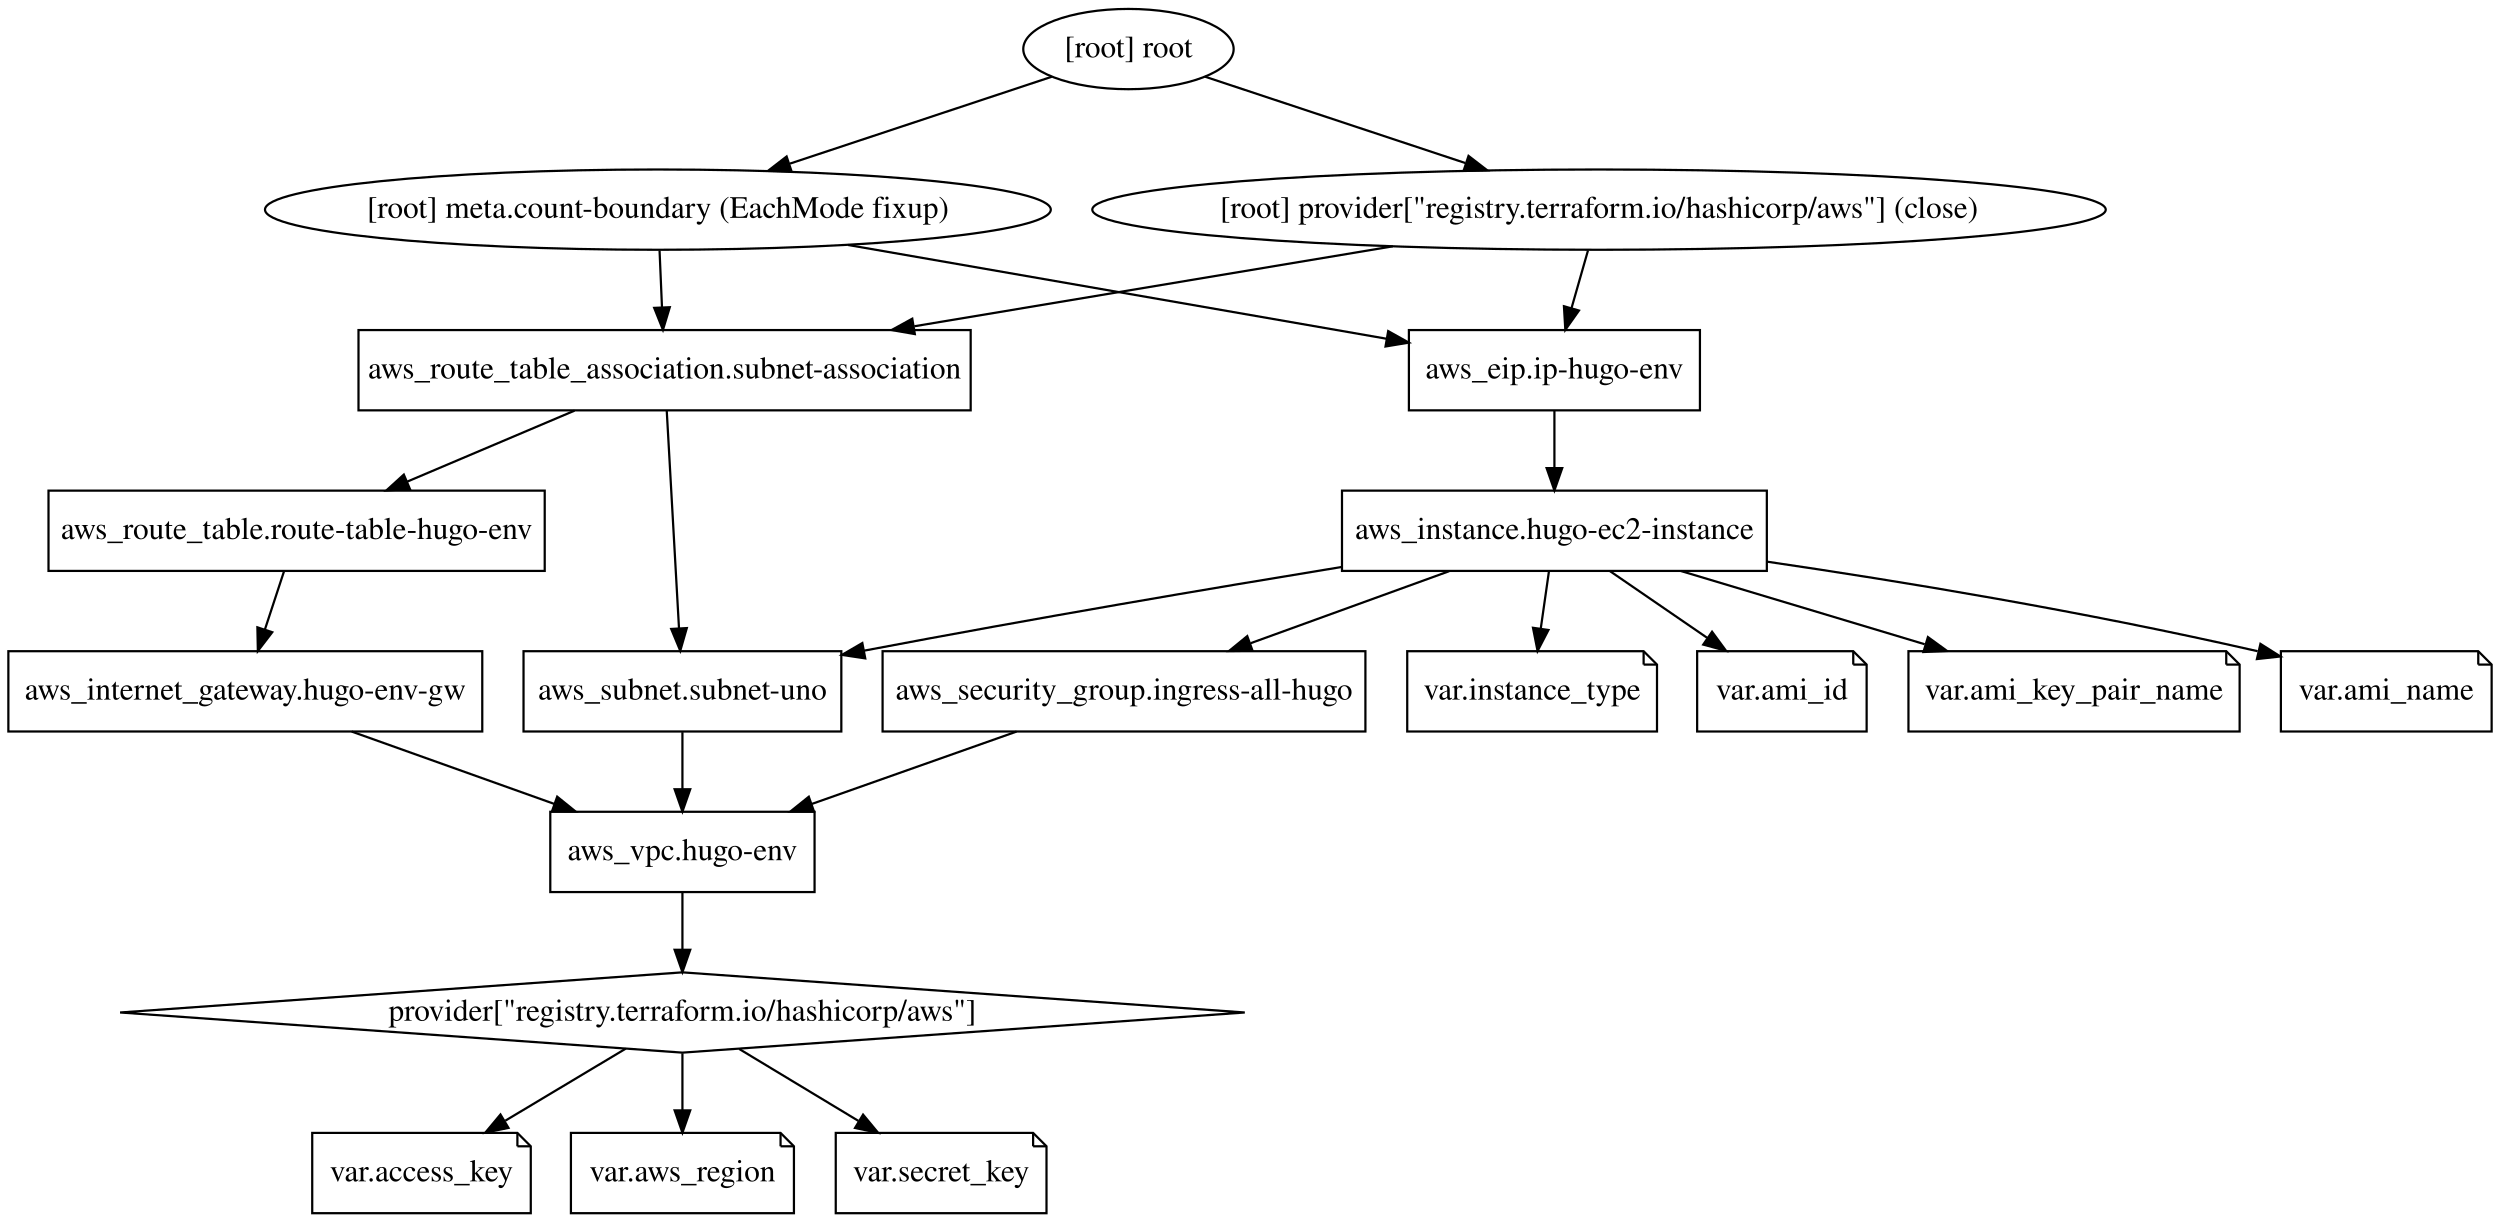
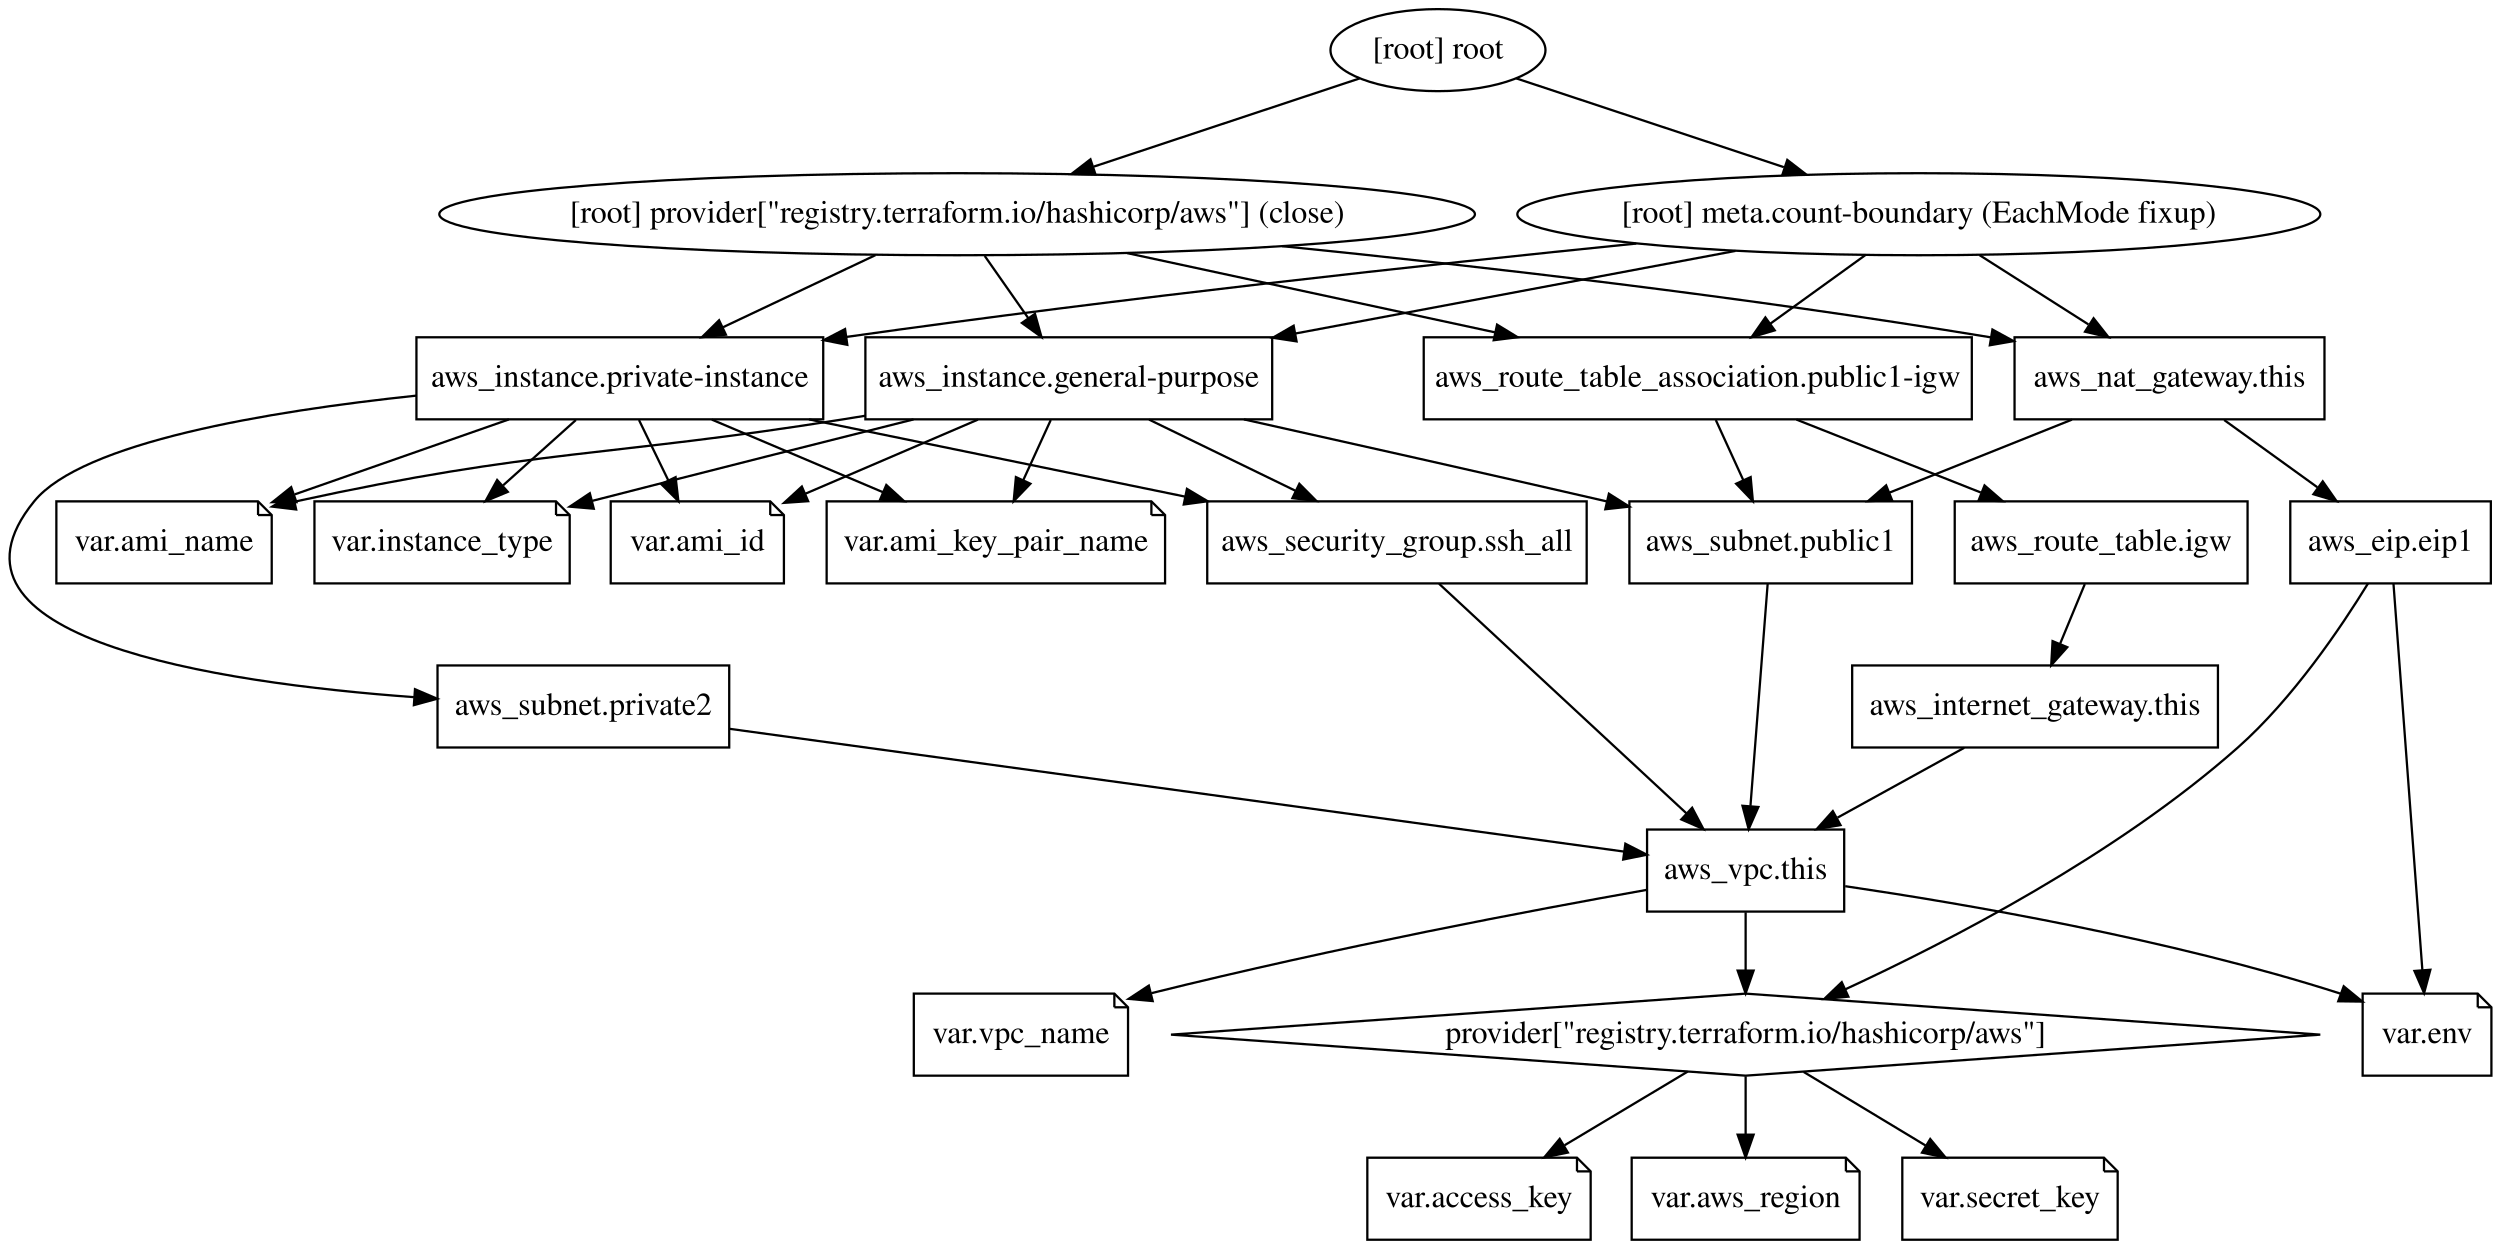
- <svg xmlns="http://www.w3.org/2000/svg" width="1121pt" height="548pt" viewBox="0.00 0.00 1121.00 548.00">
+ <svg xmlns="http://www.w3.org/2000/svg" width="1097pt" height="548pt" viewBox="0.00 0.00 1096.96 548.00">
  <g id="graph0" class="graph" transform="scale(1 1) rotate(0) translate(4 544)">
-     <polygon fill="white" stroke="white" points="-4,5 -4,-544 1118,-544 1118,5 -4,5" />
+     <polygon fill="white" stroke="white" points="-4,5 -4,-544 1093.96,-544 1093.96,5 -4,5" />
    <g id="node1" class="node">
-       <polygon fill="none" stroke="black" points="758.25,-396 627.75,-396 627.75,-360 758.25,-360 758.25,-396" />
-       <text text-anchor="middle" x="693" y="-374.3" font-family="Times,serif" font-size="14.00">aws_eip.ip-hugo-env</text>
+       <polygon fill="none" stroke="black" points="1088.96,-324 1000.96,-324 1000.96,-288 1088.96,-288 1088.96,-324" />
+       <text text-anchor="middle" x="1044.96" y="-302.3" font-family="Times,serif" font-size="14.00">aws_eip.eip1</text>
+     </g>
+     <g id="node12" class="node">
+       <polygon fill="none" stroke="black" points="761.962,-108 509.809,-90 761.962,-72 1014.12,-90 761.962,-108" />
+       <text text-anchor="middle" x="761.962" y="-86.3" font-family="Times,serif" font-size="14.00">provider["registry.terraform.io/hashicorp/aws"]</text>
+     </g>
+     <g id="edge1" class="edge">
+       <path fill="none" stroke="black" d="M1035.06,-287.975C1023.28,-268.767 1002.14,-237.42 977.962,-216 925.022,-169.092 851.762,-131.177 805.627,-109.862" />
+       <polygon fill="black" stroke="black" points="807.045,-106.662 796.494,-105.695 804.139,-113.03 807.045,-106.662" />
+     </g>
+     <g id="node18" class="node">
+       <polygon fill="none" stroke="black" points="1083.21,-108 1032.71,-108 1032.71,-72 1089.21,-72 1089.21,-102 1083.21,-108" />
+       <polyline fill="none" stroke="black" points="1083.21,-108 1083.21,-102 " />
+       <polyline fill="none" stroke="black" points="1089.21,-102 1083.21,-102 " />
+       <text text-anchor="middle" x="1060.96" y="-86.3" font-family="Times,serif" font-size="14.00">var.env</text>
+     </g>
+     <g id="edge2" class="edge">
+       <path fill="none" stroke="black" d="M1046.24,-287.849C1049.01,-250.832 1055.57,-163.181 1058.91,-118.386" />
+       <polygon fill="black" stroke="black" points="1062.42,-118.466 1059.67,-108.232 1055.44,-117.944 1062.42,-118.466" />
    </g>
    <g id="node2" class="node">
-       <polygon fill="none" stroke="black" points="788.25,-324 597.75,-324 597.75,-288 788.25,-288 788.25,-324" />
-       <text text-anchor="middle" x="693" y="-302.3" font-family="Times,serif" font-size="14.00">aws_instance.hugo-ec2-instance</text>
-     </g>
-     <g id="edge1" class="edge">
-       <path fill="none" stroke="black" d="M693,-359.697C693,-351.983 693,-342.712 693,-334.112" />
-       <polygon fill="black" stroke="black" points="696.5,-334.104 693,-324.104 689.5,-334.104 696.5,-334.104" />
+       <polygon fill="none" stroke="black" points="554.212,-396 375.712,-396 375.712,-360 554.212,-360 554.212,-396" />
+       <text text-anchor="middle" x="464.962" y="-374.3" font-family="Times,serif" font-size="14.00">aws_instance.general-purpose</text>
+     </g>
+     <g id="node8" class="node">
+       <polygon fill="none" stroke="black" points="692.212,-324 525.712,-324 525.712,-288 692.212,-288 692.212,-324" />
+       <text text-anchor="middle" x="608.962" y="-302.3" font-family="Times,serif" font-size="14.00">aws_security_group.ssh_all</text>
+     </g>
+     <g id="edge3" class="edge">
+       <path fill="none" stroke="black" d="M500.189,-359.876C519.54,-350.469 543.735,-338.708 564.39,-328.667" />
+       <polygon fill="black" stroke="black" points="566.137,-331.71 573.601,-324.19 563.077,-325.414 566.137,-331.71" />
+     </g>
+     <g id="node10" class="node">
+       <polygon fill="none" stroke="black" points="834.962,-324 710.962,-324 710.962,-288 834.962,-288 834.962,-324" />
+       <text text-anchor="middle" x="772.962" y="-302.3" font-family="Times,serif" font-size="14.00">aws_subnet.public1</text>
+     </g>
+     <g id="edge4" class="edge">
+       <path fill="none" stroke="black" d="M541.803,-359.967C587.969,-349.677 647.867,-336.23 700.962,-324 701.064,-323.977 701.166,-323.953 701.268,-323.93" />
+       <polygon fill="black" stroke="black" points="701.967,-327.36 710.92,-321.694 700.388,-320.541 701.967,-327.36" />
+     </g>
+     <g id="node14" class="node">
+       <polygon fill="none" stroke="black" points="333.962,-324 263.962,-324 263.962,-288 339.962,-288 339.962,-318 333.962,-324" />
+       <polyline fill="none" stroke="black" points="333.962,-324 333.962,-318 " />
+       <polyline fill="none" stroke="black" points="339.962,-318 333.962,-318 " />
+       <text text-anchor="middle" x="301.962" y="-302.3" font-family="Times,serif" font-size="14.00">var.ami_id</text>
+     </g>
+     <g id="edge5" class="edge">
+       <path fill="none" stroke="black" d="M425.088,-359.876C402.207,-350.05 373.342,-337.654 349.312,-327.334" />
+       <polygon fill="black" stroke="black" points="350.593,-324.075 340.023,-323.345 347.831,-330.507 350.593,-324.075" />
+     </g>
+     <g id="node15" class="node">
+       <polygon fill="none" stroke="black" points="501.212,-324 358.712,-324 358.712,-288 507.212,-288 507.212,-318 501.212,-324" />
+       <polyline fill="none" stroke="black" points="501.212,-324 501.212,-318 " />
+       <polyline fill="none" stroke="black" points="507.212,-318 501.212,-318 " />
+       <text text-anchor="middle" x="432.962" y="-302.3" font-family="Times,serif" font-size="14.00">var.ami_key_pair_name</text>
+     </g>
+     <g id="edge6" class="edge">
+       <path fill="none" stroke="black" d="M457.052,-359.697C453.41,-351.728 449.008,-342.1 444.969,-333.264" />
+       <polygon fill="black" stroke="black" points="448.122,-331.744 440.781,-324.104 441.756,-334.654 448.122,-331.744" />
+     </g>
+     <g id="node16" class="node">
+       <polygon fill="none" stroke="black" points="109.212,-324 20.712,-324 20.712,-288 115.212,-288 115.212,-318 109.212,-324" />
+       <polyline fill="none" stroke="black" points="109.212,-324 109.212,-318 " />
+       <polyline fill="none" stroke="black" points="115.212,-318 109.212,-318 " />
+       <text text-anchor="middle" x="67.962" y="-302.3" font-family="Times,serif" font-size="14.00">var.ami_name</text>
+     </g>
+     <g id="edge7" class="edge">
+       <path fill="none" stroke="black" d="M375.664,-361.574C372.39,-361.038 369.148,-360.511 365.962,-360 262.164,-343.338 232.403,-347.279 125.326,-323.894" />
+       <polygon fill="black" stroke="black" points="125.936,-320.444 115.416,-321.7 124.423,-327.279 125.936,-320.444" />
+     </g>
+     <g id="node19" class="node">
+       <polygon fill="none" stroke="black" points="239.962,-324 133.962,-324 133.962,-288 245.962,-288 245.962,-318 239.962,-324" />
+       <polyline fill="none" stroke="black" points="239.962,-324 239.962,-318 " />
+       <polyline fill="none" stroke="black" points="245.962,-318 239.962,-318 " />
+       <text text-anchor="middle" x="189.962" y="-302.3" font-family="Times,serif" font-size="14.00">var.instance_type</text>
+     </g>
+     <g id="edge8" class="edge">
+       <path fill="none" stroke="black" d="M396.83,-359.962C358.129,-350.247 308.524,-337.734 255.844,-324.217" />
+       <polygon fill="black" stroke="black" points="256.531,-320.78 245.974,-321.682 254.789,-327.56 256.531,-320.78" />
+     </g>
+     <g id="node3" class="node">
+       <polygon fill="none" stroke="black" points="357.212,-396 178.712,-396 178.712,-360 357.212,-360 357.212,-396" />
+       <text text-anchor="middle" x="267.962" y="-374.3" font-family="Times,serif" font-size="14.00">aws_instance.private-instance</text>
+     </g>
+     <g id="edge9" class="edge">
+       <path fill="none" stroke="black" d="M350.944,-359.966C400.857,-349.72 464.499,-336.655 516.087,-326.065" />
+       <polygon fill="black" stroke="black" points="516.812,-329.489 525.904,-324.05 515.405,-322.632 516.812,-329.489" />
+     </g>
+     <g id="node9" class="node">
+       <polygon fill="none" stroke="black" points="315.962,-252 187.962,-252 187.962,-216 315.962,-216 315.962,-252" />
+       <text text-anchor="middle" x="251.962" y="-230.3" font-family="Times,serif" font-size="14.00">aws_subnet.private2</text>
+     </g>
+     <g id="edge10" class="edge">
+       <path fill="none" stroke="black" d="M178.697,-370.404C113.159,-363.488 32.042,-349.87 10.962,-324 -37.887,-264.048 89.984,-244.48 177.603,-238.093" />
+       <polygon fill="black" stroke="black" points="178.07,-241.57 187.808,-237.395 177.592,-234.586 178.07,-241.57" />
+     </g>
+     <g id="edge11" class="edge">
+       <path fill="none" stroke="black" d="M276.367,-359.697C280.237,-351.728 284.914,-342.1 289.205,-333.264" />
+       <polygon fill="black" stroke="black" points="292.434,-334.629 293.654,-324.104 286.137,-331.57 292.434,-334.629" />
+     </g>
+     <g id="edge12" class="edge">
+       <path fill="none" stroke="black" d="M308.326,-359.876C330.983,-350.264 359.435,-338.193 383.433,-328.013" />
+       <polygon fill="black" stroke="black" points="384.891,-331.196 392.73,-324.068 382.157,-324.752 384.891,-331.196" />
+     </g>
+     <g id="edge13" class="edge">
+       <path fill="none" stroke="black" d="M219.293,-359.966C190.933,-350.04 155.016,-337.469 125.29,-327.065" />
+       <polygon fill="black" stroke="black" points="126.062,-323.627 115.467,-323.627 123.749,-330.234 126.062,-323.627" />
+     </g>
+     <g id="edge14" class="edge">
+       <path fill="none" stroke="black" d="M248.681,-359.697C239.047,-351.05 227.234,-340.449 216.735,-331.027" />
+       <polygon fill="black" stroke="black" points="218.802,-328.179 209.021,-324.104 214.126,-333.388 218.802,-328.179" />
+     </g>
+     <g id="node4" class="node">
+       <polygon fill="none" stroke="black" points="969.212,-252 808.712,-252 808.712,-216 969.212,-216 969.212,-252" />
+       <text text-anchor="middle" x="888.962" y="-230.3" font-family="Times,serif" font-size="14.00">aws_internet_gateway.this</text>
+     </g>
+     <g id="node11" class="node">
+       <polygon fill="none" stroke="black" points="805.212,-180 718.712,-180 718.712,-144 805.212,-144 805.212,-180" />
+       <text text-anchor="middle" x="761.962" y="-158.3" font-family="Times,serif" font-size="14.00">aws_vpc.this</text>
+     </g>
+     <g id="edge15" class="edge">
+       <path fill="none" stroke="black" d="M857.895,-215.876C841.136,-206.639 820.257,-195.131 802.26,-185.212" />
+       <polygon fill="black" stroke="black" points="803.597,-181.952 793.149,-180.19 800.218,-188.082 803.597,-181.952" />
+     </g>
+     <g id="node5" class="node">
+       <polygon fill="none" stroke="black" points="1015.96,-396 879.962,-396 879.962,-360 1015.96,-360 1015.96,-396" />
+       <text text-anchor="middle" x="947.962" y="-374.3" font-family="Times,serif" font-size="14.00">aws_nat_gateway.this</text>
+     </g>
+     <g id="edge16" class="edge">
+       <path fill="none" stroke="black" d="M971.94,-359.697C984.274,-350.796 999.479,-339.823 1012.82,-330.199" />
+       <polygon fill="black" stroke="black" points="1015.2,-332.794 1021.26,-324.104 1011.1,-327.118 1015.2,-332.794" />
+     </g>
+     <g id="edge17" class="edge">
+       <path fill="none" stroke="black" d="M905.152,-359.876C881.016,-350.222 850.679,-338.087 825.156,-327.878" />
+       <polygon fill="black" stroke="black" points="826.218,-324.533 815.633,-324.068 823.618,-331.032 826.218,-324.533" />
    </g>
    <g id="node6" class="node">
-       <polygon fill="none" stroke="black" points="608.25,-252 391.75,-252 391.75,-216 608.25,-216 608.25,-252" />
-       <text text-anchor="middle" x="500" y="-230.3" font-family="Times,serif" font-size="14.00">aws_security_group.ingress-all-hugo</text>
-     </g>
-     <g id="edge2" class="edge">
-       <path fill="none" stroke="black" d="M645.787,-287.876C618.934,-278.137 585.12,-265.872 556.82,-255.608" />
-       <polygon fill="black" stroke="black" points="557.654,-252.188 547.06,-252.068 555.267,-258.768 557.654,-252.188" />
+       <polygon fill="none" stroke="black" points="982.212,-324 853.712,-324 853.712,-288 982.212,-288 982.212,-324" />
+       <text text-anchor="middle" x="917.962" y="-302.3" font-family="Times,serif" font-size="14.00">aws_route_table.igw</text>
+     </g>
+     <g id="edge18" class="edge">
+       <path fill="none" stroke="black" d="M910.794,-287.697C907.528,-279.813 903.588,-270.304 899.96,-261.546" />
+       <polygon fill="black" stroke="black" points="903.109,-260.003 896.048,-252.104 896.642,-262.683 903.109,-260.003" />
    </g>
    <g id="node7" class="node">
-       <polygon fill="none" stroke="black" points="373.25,-252 230.75,-252 230.75,-216 373.25,-216 373.25,-252" />
-       <text text-anchor="middle" x="302" y="-230.3" font-family="Times,serif" font-size="14.00">aws_subnet.subnet-uno</text>
-     </g>
-     <g id="edge3" class="edge">
-       <path fill="none" stroke="black" d="M597.54,-289.761C538.444,-280.084 460.764,-266.927 383.421,-252.237" />
-       <polygon fill="black" stroke="black" points="383.979,-248.781 373.5,-250.344 382.667,-255.657 383.979,-248.781" />
-     </g>
-     <g id="node11" class="node">
-       <polygon fill="none" stroke="black" points="827,-252 757,-252 757,-216 833,-216 833,-246 827,-252" />
-       <polyline fill="none" stroke="black" points="827,-252 827,-246 " />
-       <polyline fill="none" stroke="black" points="833,-246 827,-246 " />
-       <text text-anchor="middle" x="795" y="-230.3" font-family="Times,serif" font-size="14.00">var.ami_id</text>
-     </g>
-     <g id="edge4" class="edge">
-       <path fill="none" stroke="black" d="M717.952,-287.876C731.042,-278.893 747.26,-267.763 761.436,-258.034" />
-       <polygon fill="black" stroke="black" points="763.687,-260.734 769.952,-252.19 759.726,-254.962 763.687,-260.734" />
-     </g>
-     <g id="node12" class="node">
-       <polygon fill="none" stroke="black" points="994.25,-252 851.75,-252 851.75,-216 1000.25,-216 1000.25,-246 994.25,-252" />
-       <polyline fill="none" stroke="black" points="994.25,-252 994.25,-246 " />
-       <polyline fill="none" stroke="black" points="1000.25,-246 994.25,-246 " />
-       <text text-anchor="middle" x="926" y="-230.3" font-family="Times,serif" font-size="14.00">var.ami_key_pair_name</text>
-     </g>
-     <g id="edge5" class="edge">
-       <path fill="none" stroke="black" d="M749.7,-287.966C782.68,-278.057 824.432,-265.514 859.026,-255.121" />
-       <polygon fill="black" stroke="black" points="860.475,-258.34 869.045,-252.111 858.461,-251.636 860.475,-258.34" />
+       <polygon fill="none" stroke="black" points="861.212,-396 620.712,-396 620.712,-360 861.212,-360 861.212,-396" />
+       <text text-anchor="middle" x="740.962" y="-374.3" font-family="Times,serif" font-size="14.00">aws_route_table_association.public1-igw</text>
+     </g>
+     <g id="edge19" class="edge">
+       <path fill="none" stroke="black" d="M784.261,-359.876C808.673,-350.222 839.358,-338.087 865.172,-327.878" />
+       <polygon fill="black" stroke="black" points="866.792,-331.001 874.804,-324.068 864.217,-324.491 866.792,-331.001" />
+     </g>
+     <g id="edge20" class="edge">
+       <path fill="none" stroke="black" d="M748.872,-359.697C752.515,-351.728 756.917,-342.1 760.956,-333.264" />
+       <polygon fill="black" stroke="black" points="764.169,-334.654 765.143,-324.104 757.802,-331.744 764.169,-334.654" />
+     </g>
+     <g id="edge21" class="edge">
+       <path fill="none" stroke="black" d="M627.418,-287.871C654.528,-262.711 705.23,-215.654 736.058,-187.042" />
+       <polygon fill="black" stroke="black" points="738.493,-189.557 743.441,-180.189 733.731,-184.427 738.493,-189.557" />
+     </g>
+     <g id="edge22" class="edge">
+       <path fill="none" stroke="black" d="M316.038,-224.205C417.739,-210.246 614.245,-183.275 708.709,-170.309" />
+       <polygon fill="black" stroke="black" points="709.188,-173.776 718.619,-168.949 708.236,-166.841 709.188,-173.776" />
+     </g>
+     <g id="edge23" class="edge">
+       <path fill="none" stroke="black" d="M771.635,-287.871C769.761,-263.67 766.317,-219.211 764.084,-190.393" />
+       <polygon fill="black" stroke="black" points="767.556,-189.889 763.294,-180.189 760.577,-190.43 767.556,-189.889" />
+     </g>
+     <g id="edge24" class="edge">
+       <path fill="none" stroke="black" d="M761.962,-143.697C761.962,-135.983 761.962,-126.712 761.962,-118.112" />
+       <polygon fill="black" stroke="black" points="765.462,-118.104 761.962,-108.104 758.462,-118.104 765.462,-118.104" />
+     </g>
+     <g id="edge25" class="edge">
+       <path fill="none" stroke="black" d="M805.661,-155.138C858.113,-147.417 948.338,-131.946 1022.96,-108 1023.06,-107.968 1023.16,-107.936 1023.26,-107.904" />
+       <polygon fill="black" stroke="black" points="1024.4,-111.215 1032.59,-104.5 1022,-104.639 1024.4,-111.215" />
+     </g>
+     <g id="node21" class="node">
+       <polygon fill="none" stroke="black" points="484.962,-108 396.962,-108 396.962,-72 490.962,-72 490.962,-102 484.962,-108" />
+       <polyline fill="none" stroke="black" points="484.962,-108 484.962,-102 " />
+       <polyline fill="none" stroke="black" points="490.962,-102 484.962,-102 " />
+       <text text-anchor="middle" x="443.962" y="-86.3" font-family="Times,serif" font-size="14.00">var.vpc_name</text>
+     </g>
+     <g id="edge26" class="edge">
+       <path fill="none" stroke="black" d="M718.562,-153.528C668.401,-144.603 583.216,-128.561 501.212,-108.199" />
+       <polygon fill="black" stroke="black" points="501.781,-104.733 491.23,-105.695 500.078,-111.523 501.781,-104.733" />
    </g>
    <g id="node13" class="node">
-       <polygon fill="none" stroke="black" points="1107.25,-252 1018.75,-252 1018.75,-216 1113.25,-216 1113.25,-246 1107.25,-252" />
-       <polyline fill="none" stroke="black" points="1107.25,-252 1107.25,-246 " />
-       <polyline fill="none" stroke="black" points="1113.25,-246 1107.25,-246 " />
-       <text text-anchor="middle" x="1066" y="-230.3" font-family="Times,serif" font-size="14.00">var.ami_name</text>
-     </g>
-     <g id="edge6" class="edge">
-       <path fill="none" stroke="black" d="M788.325,-292.151C848.764,-283.268 928.702,-270.166 1008.32,-251.995" />
-       <polygon fill="black" stroke="black" points="1009.58,-255.297 1018.53,-249.636 1008,-248.477 1009.58,-255.297" />
-     </g>
-     <g id="node15" class="node">
-       <polygon fill="none" stroke="black" points="733,-252 627,-252 627,-216 739,-216 739,-246 733,-252" />
-       <polyline fill="none" stroke="black" points="733,-252 733,-246 " />
-       <polyline fill="none" stroke="black" points="739,-246 733,-246 " />
-       <text text-anchor="middle" x="683" y="-230.3" font-family="Times,serif" font-size="14.00">var.instance_type</text>
-     </g>
-     <g id="edge7" class="edge">
-       <path fill="none" stroke="black" d="M690.528,-287.697C689.426,-279.983 688.102,-270.712 686.873,-262.112" />
-       <polygon fill="black" stroke="black" points="690.323,-261.509 685.443,-252.104 683.393,-262.499 690.323,-261.509" />
-     </g>
-     <g id="node3" class="node">
-       <polygon fill="none" stroke="black" points="212.25,-252 -0.25,-252 -0.25,-216 212.25,-216 212.25,-252" />
-       <text text-anchor="middle" x="106" y="-230.3" font-family="Times,serif" font-size="14.00">aws_internet_gateway.hugo-env-gw</text>
-     </g>
-     <g id="node8" class="node">
-       <polygon fill="none" stroke="black" points="361.25,-180 242.75,-180 242.75,-144 361.25,-144 361.25,-180" />
-       <text text-anchor="middle" x="302" y="-158.3" font-family="Times,serif" font-size="14.00">aws_vpc.hugo-env</text>
-     </g>
-     <g id="edge8" class="edge">
-       <path fill="none" stroke="black" d="M153.696,-215.966C181.082,-206.185 215.658,-193.836 244.534,-183.524" />
-       <polygon fill="black" stroke="black" points="245.85,-186.77 254.09,-180.111 243.495,-180.178 245.85,-186.77" />
-     </g>
-     <g id="node4" class="node">
-       <polygon fill="none" stroke="black" points="240.25,-324 17.75,-324 17.75,-288 240.25,-288 240.25,-324" />
-       <text text-anchor="middle" x="129" y="-302.3" font-family="Times,serif" font-size="14.00">aws_route_table.route-table-hugo-env</text>
-     </g>
-     <g id="edge9" class="edge">
-       <path fill="none" stroke="black" d="M123.315,-287.697C120.752,-279.898 117.667,-270.509 114.815,-261.829" />
-       <polygon fill="black" stroke="black" points="118.067,-260.512 111.62,-252.104 111.416,-262.697 118.067,-260.512" />
-     </g>
-     <g id="node5" class="node">
-       <polygon fill="none" stroke="black" points="431.25,-396 156.75,-396 156.75,-360 431.25,-360 431.25,-396" />
-       <text text-anchor="middle" x="294" y="-374.3" font-family="Times,serif" font-size="14.00">aws_route_table_association.subnet-association</text>
-     </g>
-     <g id="edge10" class="edge">
-       <path fill="none" stroke="black" d="M253.636,-359.876C230.98,-350.264 202.527,-338.193 178.53,-328.013" />
-       <polygon fill="black" stroke="black" points="179.805,-324.752 169.232,-324.068 177.071,-331.196 179.805,-324.752" />
-     </g>
-     <g id="edge11" class="edge">
-       <path fill="none" stroke="black" d="M294.965,-359.871C296.328,-335.67 298.833,-291.211 300.457,-262.393" />
-       <polygon fill="black" stroke="black" points="303.963,-262.37 301.032,-252.189 296.975,-261.977 303.963,-262.37" />
-     </g>
-     <g id="edge12" class="edge">
-       <path fill="none" stroke="black" d="M451.817,-215.966C424.152,-206.185 389.223,-193.836 360.052,-183.524" />
-       <polygon fill="black" stroke="black" points="360.994,-180.144 350.399,-180.111 358.661,-186.744 360.994,-180.144" />
-     </g>
-     <g id="edge13" class="edge">
-       <path fill="none" stroke="black" d="M302,-215.697C302,-207.983 302,-198.712 302,-190.112" />
-       <polygon fill="black" stroke="black" points="305.5,-190.104 302,-180.104 298.5,-190.104 305.5,-190.104" />
-     </g>
-     <g id="node9" class="node">
-       <polygon fill="none" stroke="black" points="302,-108 49.847,-90 302,-72 554.153,-90 302,-108" />
-       <text text-anchor="middle" x="302" y="-86.3" font-family="Times,serif" font-size="14.00">provider["registry.terraform.io/hashicorp/aws"]</text>
-     </g>
-     <g id="edge14" class="edge">
-       <path fill="none" stroke="black" d="M302,-143.697C302,-135.983 302,-126.712 302,-118.112" />
-       <polygon fill="black" stroke="black" points="305.5,-118.104 302,-108.104 298.5,-118.104 305.5,-118.104" />
-     </g>
-     <g id="node10" class="node">
-       <polygon fill="none" stroke="black" points="228,-36 136,-36 136,-0 234,-0 234,-30 228,-36" />
-       <polyline fill="none" stroke="black" points="228,-36 228,-30 " />
-       <polyline fill="none" stroke="black" points="234,-30 228,-30 " />
-       <text text-anchor="middle" x="185" y="-14.3" font-family="Times,serif" font-size="14.00">var.access_key</text>
-     </g>
-     <g id="edge19" class="edge">
-       <path fill="none" stroke="black" d="M276.613,-73.811C260.817,-64.36 240.218,-52.036 222.554,-41.468" />
-       <polygon fill="black" stroke="black" points="224.004,-38.257 213.626,-36.127 220.411,-44.264 224.004,-38.257" />
-     </g>
-     <g id="node14" class="node">
-       <polygon fill="none" stroke="black" points="346,-36 252,-36 252,-0 352,-0 352,-30 346,-36" />
-       <polyline fill="none" stroke="black" points="346,-36 346,-30 " />
-       <polyline fill="none" stroke="black" points="352,-30 346,-30 " />
-       <text text-anchor="middle" x="302" y="-14.3" font-family="Times,serif" font-size="14.00">var.aws_region</text>
-     </g>
-     <g id="edge20" class="edge">
-       <path fill="none" stroke="black" d="M302,-71.697C302,-63.983 302,-54.712 302,-46.112" />
-       <polygon fill="black" stroke="black" points="305.5,-46.104 302,-36.104 298.5,-46.104 305.5,-46.104" />
-     </g>
-     <g id="node16" class="node">
-       <polygon fill="none" stroke="black" points="459.25,-36 370.75,-36 370.75,-0 465.25,-0 465.25,-30 459.25,-36" />
-       <polyline fill="none" stroke="black" points="459.25,-36 459.25,-30 " />
-       <polyline fill="none" stroke="black" points="465.25,-30 459.25,-30 " />
-       <text text-anchor="middle" x="418" y="-14.3" font-family="Times,serif" font-size="14.00">var.secret_key</text>
-     </g>
-     <g id="edge21" class="edge">
-       <path fill="none" stroke="black" d="M327.457,-73.638C343.131,-64.179 363.495,-51.891 380.939,-41.364" />
-       <polygon fill="black" stroke="black" points="383.002,-44.208 389.755,-36.044 379.385,-38.214 383.002,-44.208" />
+       <polygon fill="none" stroke="black" points="687.962,-36 595.962,-36 595.962,-0 693.962,-0 693.962,-30 687.962,-36" />
+       <polyline fill="none" stroke="black" points="687.962,-36 687.962,-30 " />
+       <polyline fill="none" stroke="black" points="693.962,-30 687.962,-30 " />
+       <text text-anchor="middle" x="644.962" y="-14.3" font-family="Times,serif" font-size="14.00">var.access_key</text>
+     </g>
+     <g id="edge35" class="edge">
+       <path fill="none" stroke="black" d="M736.575,-73.811C720.779,-64.36 700.18,-52.036 682.517,-41.468" />
+       <polygon fill="black" stroke="black" points="683.967,-38.257 673.588,-36.127 680.373,-44.264 683.967,-38.257" />
    </g>
    <g id="node17" class="node">
-       <ellipse fill="none" stroke="black" cx="291" cy="-450" rx="176.177" ry="18" />
-       <text text-anchor="middle" x="291" y="-446.3" font-family="Times,serif" font-size="14.00">[root] meta.count-boundary (EachMode fixup)</text>
-     </g>
-     <g id="edge15" class="edge">
-       <path fill="none" stroke="black" d="M376.254,-434.155C447.867,-421.685 549.216,-404.037 617.834,-392.089" />
-       <polygon fill="black" stroke="black" points="618.462,-395.532 627.713,-390.368 617.261,-388.636 618.462,-395.532" />
-     </g>
-     <g id="edge16" class="edge">
-       <path fill="none" stroke="black" d="M291.742,-431.697C292.072,-423.983 292.469,-414.712 292.838,-406.112" />
-       <polygon fill="black" stroke="black" points="296.335,-406.245 293.267,-396.104 289.342,-405.945 296.335,-406.245" />
-     </g>
-     <g id="node18" class="node">
-       <ellipse fill="none" stroke="black" cx="713" cy="-450" rx="227.22" ry="18" />
-       <text text-anchor="middle" x="713" y="-446.3" font-family="Times,serif" font-size="14.00">[root] provider["registry.terraform.io/hashicorp/aws"] (close)</text>
-     </g>
-     <g id="edge17" class="edge">
-       <path fill="none" stroke="black" d="M708.056,-431.697C705.828,-423.898 703.145,-414.509 700.665,-405.829" />
-       <polygon fill="black" stroke="black" points="704,-404.758 697.887,-396.104 697.269,-406.681 704,-404.758" />
-     </g>
-     <g id="edge18" class="edge">
-       <path fill="none" stroke="black" d="M620.53,-433.552C557.262,-422.982 473.029,-408.909 405.963,-397.705" />
-       <polygon fill="black" stroke="black" points="406.215,-394.199 395.775,-396.003 405.062,-401.103 406.215,-394.199" />
-     </g>
-     <g id="node19" class="node">
-       <ellipse fill="none" stroke="black" cx="502" cy="-522" rx="47.169" ry="18" />
-       <text text-anchor="middle" x="502" y="-518.3" font-family="Times,serif" font-size="14.00">[root] root</text>
-     </g>
-     <g id="edge22" class="edge">
-       <path fill="none" stroke="black" d="M467.63,-509.597C435.899,-499.071 388.101,-483.214 350.226,-470.648" />
-       <polygon fill="black" stroke="black" points="350.922,-467.192 340.329,-467.365 348.718,-473.836 350.922,-467.192" />
-     </g>
-     <g id="edge23" class="edge">
-       <path fill="none" stroke="black" d="M536.37,-509.597C567.886,-499.142 615.254,-483.428 653.005,-470.904" />
-       <polygon fill="black" stroke="black" points="654.488,-474.099 662.877,-467.629 652.283,-467.455 654.488,-474.099" />
+       <polygon fill="none" stroke="black" points="805.962,-36 711.962,-36 711.962,-0 811.962,-0 811.962,-30 805.962,-36" />
+       <polyline fill="none" stroke="black" points="805.962,-36 805.962,-30 " />
+       <polyline fill="none" stroke="black" points="811.962,-30 805.962,-30 " />
+       <text text-anchor="middle" x="761.962" y="-14.3" font-family="Times,serif" font-size="14.00">var.aws_region</text>
+     </g>
+     <g id="edge36" class="edge">
+       <path fill="none" stroke="black" d="M761.962,-71.697C761.962,-63.983 761.962,-54.712 761.962,-46.112" />
+       <polygon fill="black" stroke="black" points="765.462,-46.104 761.962,-36.104 758.462,-46.104 765.462,-46.104" />
+     </g>
+     <g id="node20" class="node">
+       <polygon fill="none" stroke="black" points="919.212,-36 830.712,-36 830.712,-0 925.212,-0 925.212,-30 919.212,-36" />
+       <polyline fill="none" stroke="black" points="919.212,-36 919.212,-30 " />
+       <polyline fill="none" stroke="black" points="925.212,-30 919.212,-30 " />
+       <text text-anchor="middle" x="877.962" y="-14.3" font-family="Times,serif" font-size="14.00">var.secret_key</text>
+     </g>
+     <g id="edge37" class="edge">
+       <path fill="none" stroke="black" d="M787.419,-73.638C803.094,-64.179 823.457,-51.891 840.902,-41.364" />
+       <polygon fill="black" stroke="black" points="842.964,-44.208 849.718,-36.044 839.347,-38.214 842.964,-44.208" />
+     </g>
+     <g id="node22" class="node">
+       <ellipse fill="none" stroke="black" cx="837.962" cy="-450" rx="176.177" ry="18" />
+       <text text-anchor="middle" x="837.962" y="-446.3" font-family="Times,serif" font-size="14.00">[root] meta.count-boundary (EachMode fixup)</text>
+     </g>
+     <g id="edge27" class="edge">
+       <path fill="none" stroke="black" d="M757.486,-433.897C700.885,-423.275 624.775,-408.992 564.378,-397.657" />
+       <polygon fill="black" stroke="black" points="564.917,-394.197 554.443,-395.793 563.626,-401.077 564.917,-394.197" />
+     </g>
+     <g id="edge28" class="edge">
+       <path fill="none" stroke="black" d="M713.977,-437.128C621.144,-427.757 490.803,-413.58 367.397,-396.162" />
+       <polygon fill="black" stroke="black" points="367.78,-392.682 357.387,-394.74 366.795,-399.612 367.78,-392.682" />
+     </g>
+     <g id="edge29" class="edge">
+       <path fill="none" stroke="black" d="M864.59,-432.055C878.941,-422.922 896.841,-411.532 912.372,-401.648" />
+       <polygon fill="black" stroke="black" points="914.641,-404.353 921.198,-396.032 910.883,-398.448 914.641,-404.353" />
+     </g>
+     <g id="edge30" class="edge">
+       <path fill="none" stroke="black" d="M814.481,-432.055C801.945,-423.008 786.337,-411.744 772.731,-401.926" />
+       <polygon fill="black" stroke="black" points="774.72,-399.045 764.563,-396.032 770.624,-404.722 774.72,-399.045" />
+     </g>
+     <g id="node23" class="node">
+       <ellipse fill="none" stroke="black" cx="415.962" cy="-450" rx="227.22" ry="18" />
+       <text text-anchor="middle" x="415.962" y="-446.3" font-family="Times,serif" font-size="14.00">[root] provider["registry.terraform.io/hashicorp/aws"] (close)</text>
+     </g>
+     <g id="edge31" class="edge">
+       <path fill="none" stroke="black" d="M428.075,-431.697C433.83,-423.474 440.824,-413.483 447.168,-404.421" />
+       <polygon fill="black" stroke="black" points="450.122,-406.304 452.989,-396.104 444.387,-402.29 450.122,-406.304" />
+     </g>
+     <g id="edge32" class="edge">
+       <path fill="none" stroke="black" d="M380.136,-432.055C360.015,-422.538 334.709,-410.57 313.228,-400.409" />
+       <polygon fill="black" stroke="black" points="314.508,-397.143 303.972,-396.032 311.515,-403.471 314.508,-397.143" />
+     </g>
+     <g id="edge33" class="edge">
+       <path fill="none" stroke="black" d="M558.587,-435.984C645.65,-427.168 759.364,-414.105 869.583,-395.965" />
+       <polygon fill="black" stroke="black" points="870.261,-399.4 879.552,-394.309 869.113,-392.495 870.261,-399.4" />
+     </g>
+     <g id="edge34" class="edge">
+       <path fill="none" stroke="black" d="M490.524,-432.941C538.576,-422.591 601.308,-409.079 651.966,-398.169" />
+       <polygon fill="black" stroke="black" points="652.889,-401.55 661.928,-396.023 651.415,-394.707 652.889,-401.55" />
+     </g>
+     <g id="node24" class="node">
+       <ellipse fill="none" stroke="black" cx="626.962" cy="-522" rx="47.169" ry="18" />
+       <text text-anchor="middle" x="626.962" y="-518.3" font-family="Times,serif" font-size="14.00">[root] root</text>
+     </g>
+     <g id="edge38" class="edge">
+       <path fill="none" stroke="black" d="M661.333,-509.597C693.063,-499.071 740.861,-483.214 778.736,-470.648" />
+       <polygon fill="black" stroke="black" points="780.244,-473.836 788.634,-467.365 778.04,-467.192 780.244,-473.836" />
+     </g>
+     <g id="edge39" class="edge">
+       <path fill="none" stroke="black" d="M592.592,-509.597C561.076,-499.142 513.709,-483.428 475.957,-470.904" />
+       <polygon fill="black" stroke="black" points="476.679,-467.455 466.085,-467.629 474.475,-474.099 476.679,-467.455" />
    </g>
  </g>
</svg>
